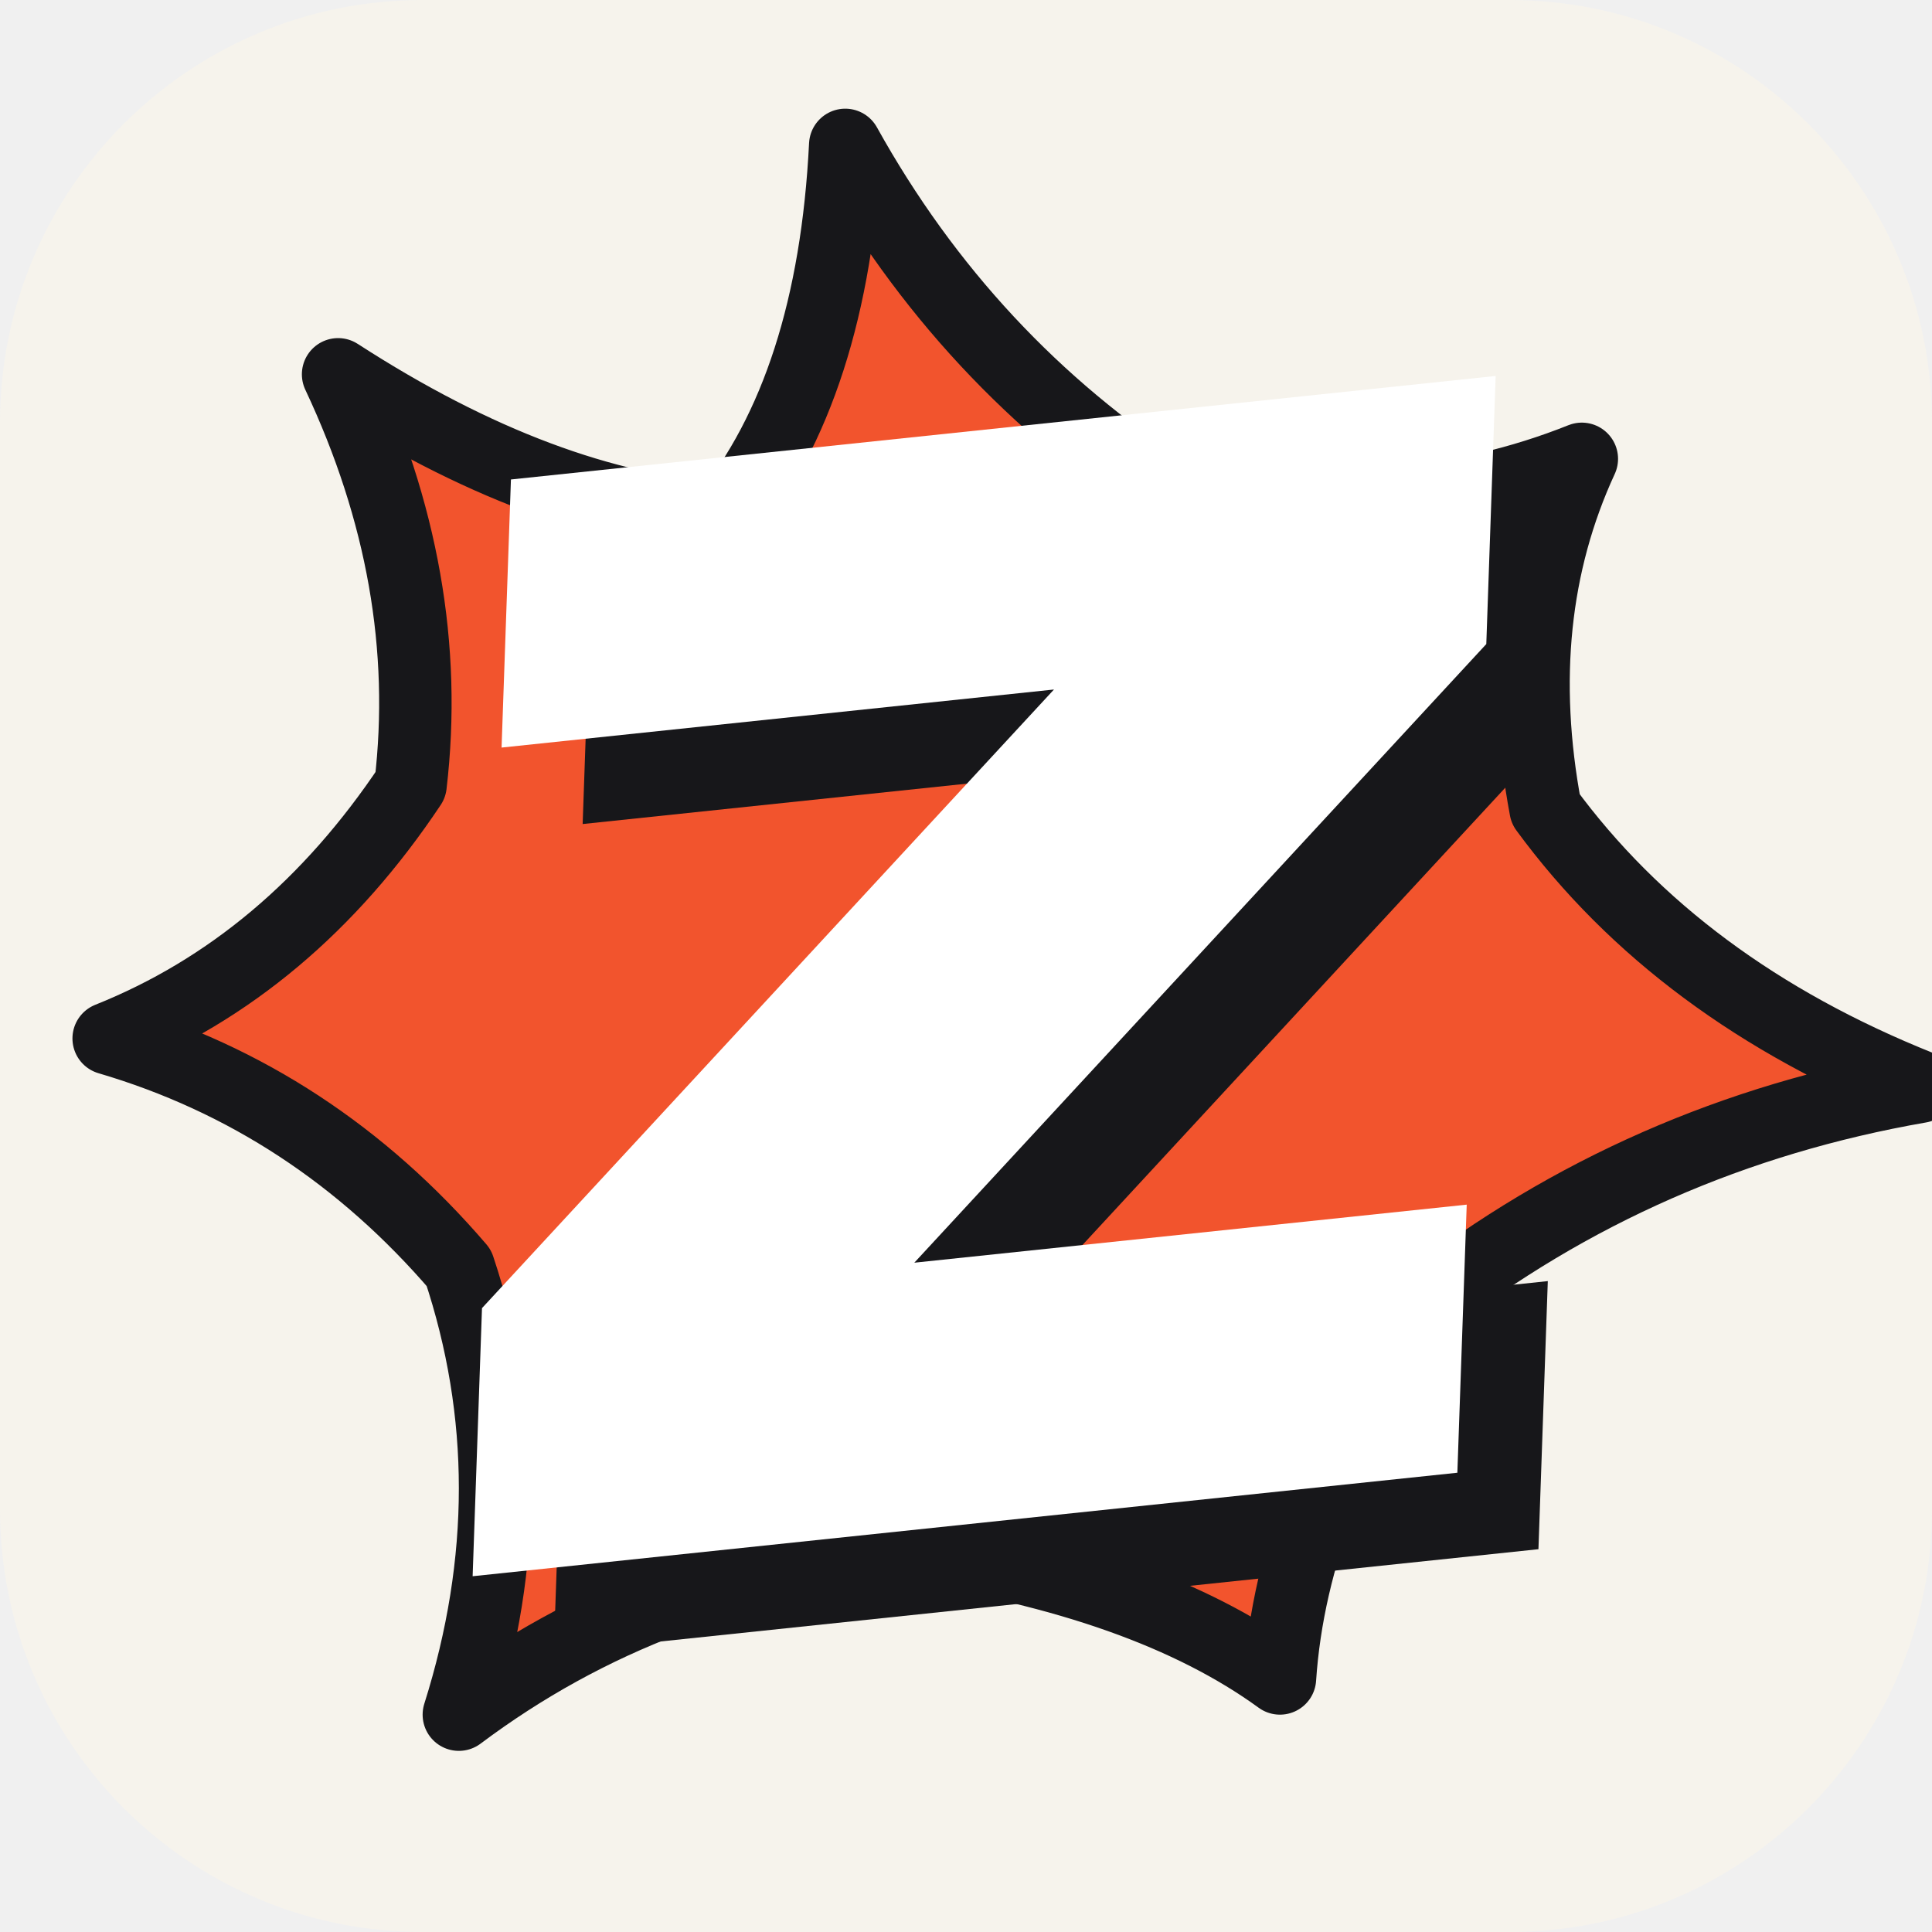
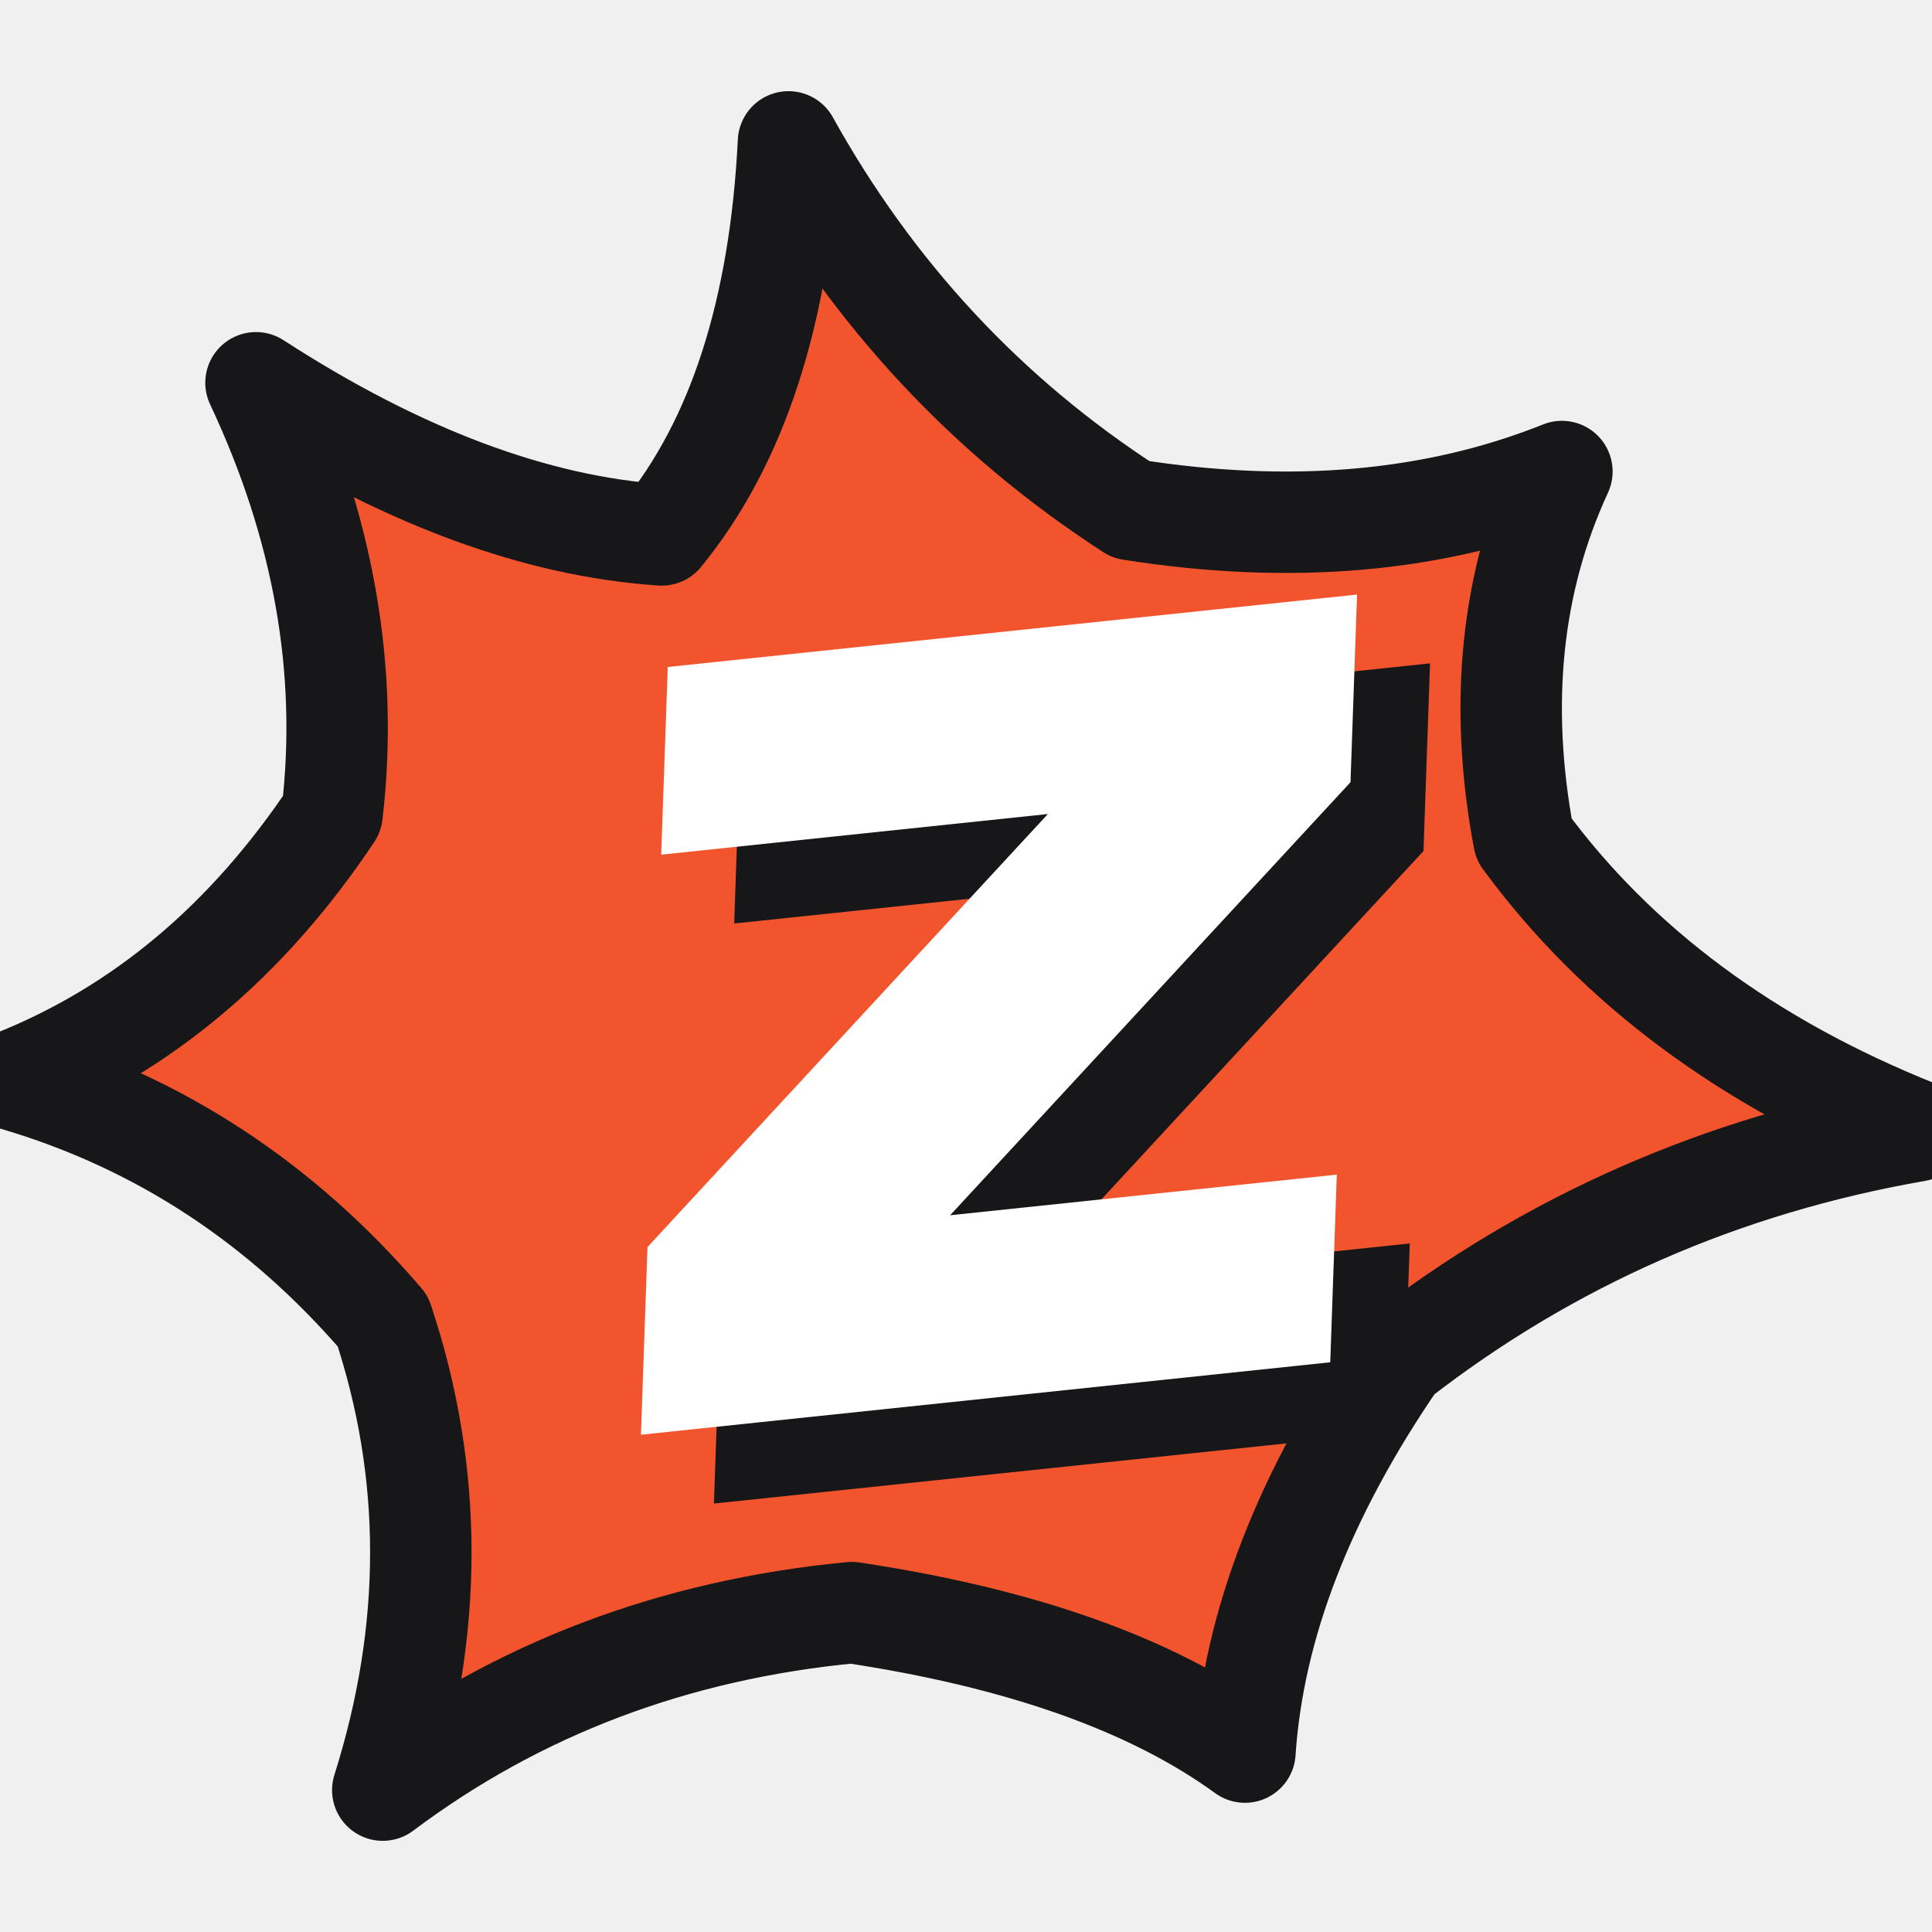
<svg xmlns="http://www.w3.org/2000/svg" viewBox="0 0 16 16" role="img" aria-label="ZascArr">
-   <rect width="16" height="16" rx="3.5" fill="#F6F3EC" />
-   <path d="M6.0 4.3 Q6.9 3.2 7.0 1.2 Q8.0 3.0 9.7 4.1 Q11.6 4.4 13.1 3.8 Q12.5 5.1 12.8 6.7 Q13.9 8.2 15.9 9.0 Q13.6 9.4 11.8 10.8 Q10.7 12.4 10.6 13.9 Q9.5 13.1 7.5 12.8 Q5.4 13.0 3.8 14.2 Q4.4 12.3 3.8 10.5 Q2.6 9.1 0.9 8.6 Q2.4 8.0 3.4 6.5 Q3.6 4.8 2.8 3.1 Q4.5 4.2 6.0 4.3 Z" fill="#F2542D" stroke="#17171A" stroke-width="0.6" stroke-linejoin="round" />
-   <g transform="translate(8 8.2) rotate(-6) translate(-8 -8.2) translate(1.2 0) skewX(-8)">
-     <path d="M4.0 3.6 H12.2 V5.8 L7.6 10.4 H12.2 V12.6 H4.0 V10.4 L8.6 5.8 H4.0 Z" fill="#17171A" transform="translate(0.7 0.7)" />
+   <g transform="translate(8 8) scale(1.05) translate(-8.4 -7.7)">
+     <path d="M6.0 4.3 Q6.9 3.2 7.0 1.2 Q8.0 3.0 9.7 4.1 Q11.6 4.4 13.1 3.8 Q12.5 5.1 12.8 6.7 Q13.9 8.2 15.9 9.0 Q13.6 9.4 11.8 10.8 Q10.7 12.4 10.6 13.9 Q9.5 13.1 7.5 12.8 Q5.4 13.0 3.8 14.2 Q4.4 12.3 3.8 10.5 Q2.6 9.1 0.9 8.6 Q2.4 8.0 3.4 6.5 Q3.6 4.8 2.8 3.1 Q4.5 4.2 6.0 4.3 Z" fill="#F2542D" stroke="#17171A" stroke-width="0.8" stroke-linejoin="round" />
+   </g>
+   <g transform="translate(8.3 8.4) rotate(-6) scale(0.7) translate(-8.1 -8.1) skewX(-8) translate(1.1 0)">
+     <path d="M4.0 3.6 H12.2 V5.8 L7.6 10.4 H12.2 V12.6 H4.0 V10.4 L8.6 5.8 H4.0 Z" fill="#17171A" transform="translate(0.9 0.9)" />
    <path d="M4.0 3.6 H12.2 V5.8 L7.6 10.4 H12.2 V12.6 H4.0 V10.4 L8.6 5.8 H4.0 Z" fill="#FFFFFF" />
  </g>
</svg>
